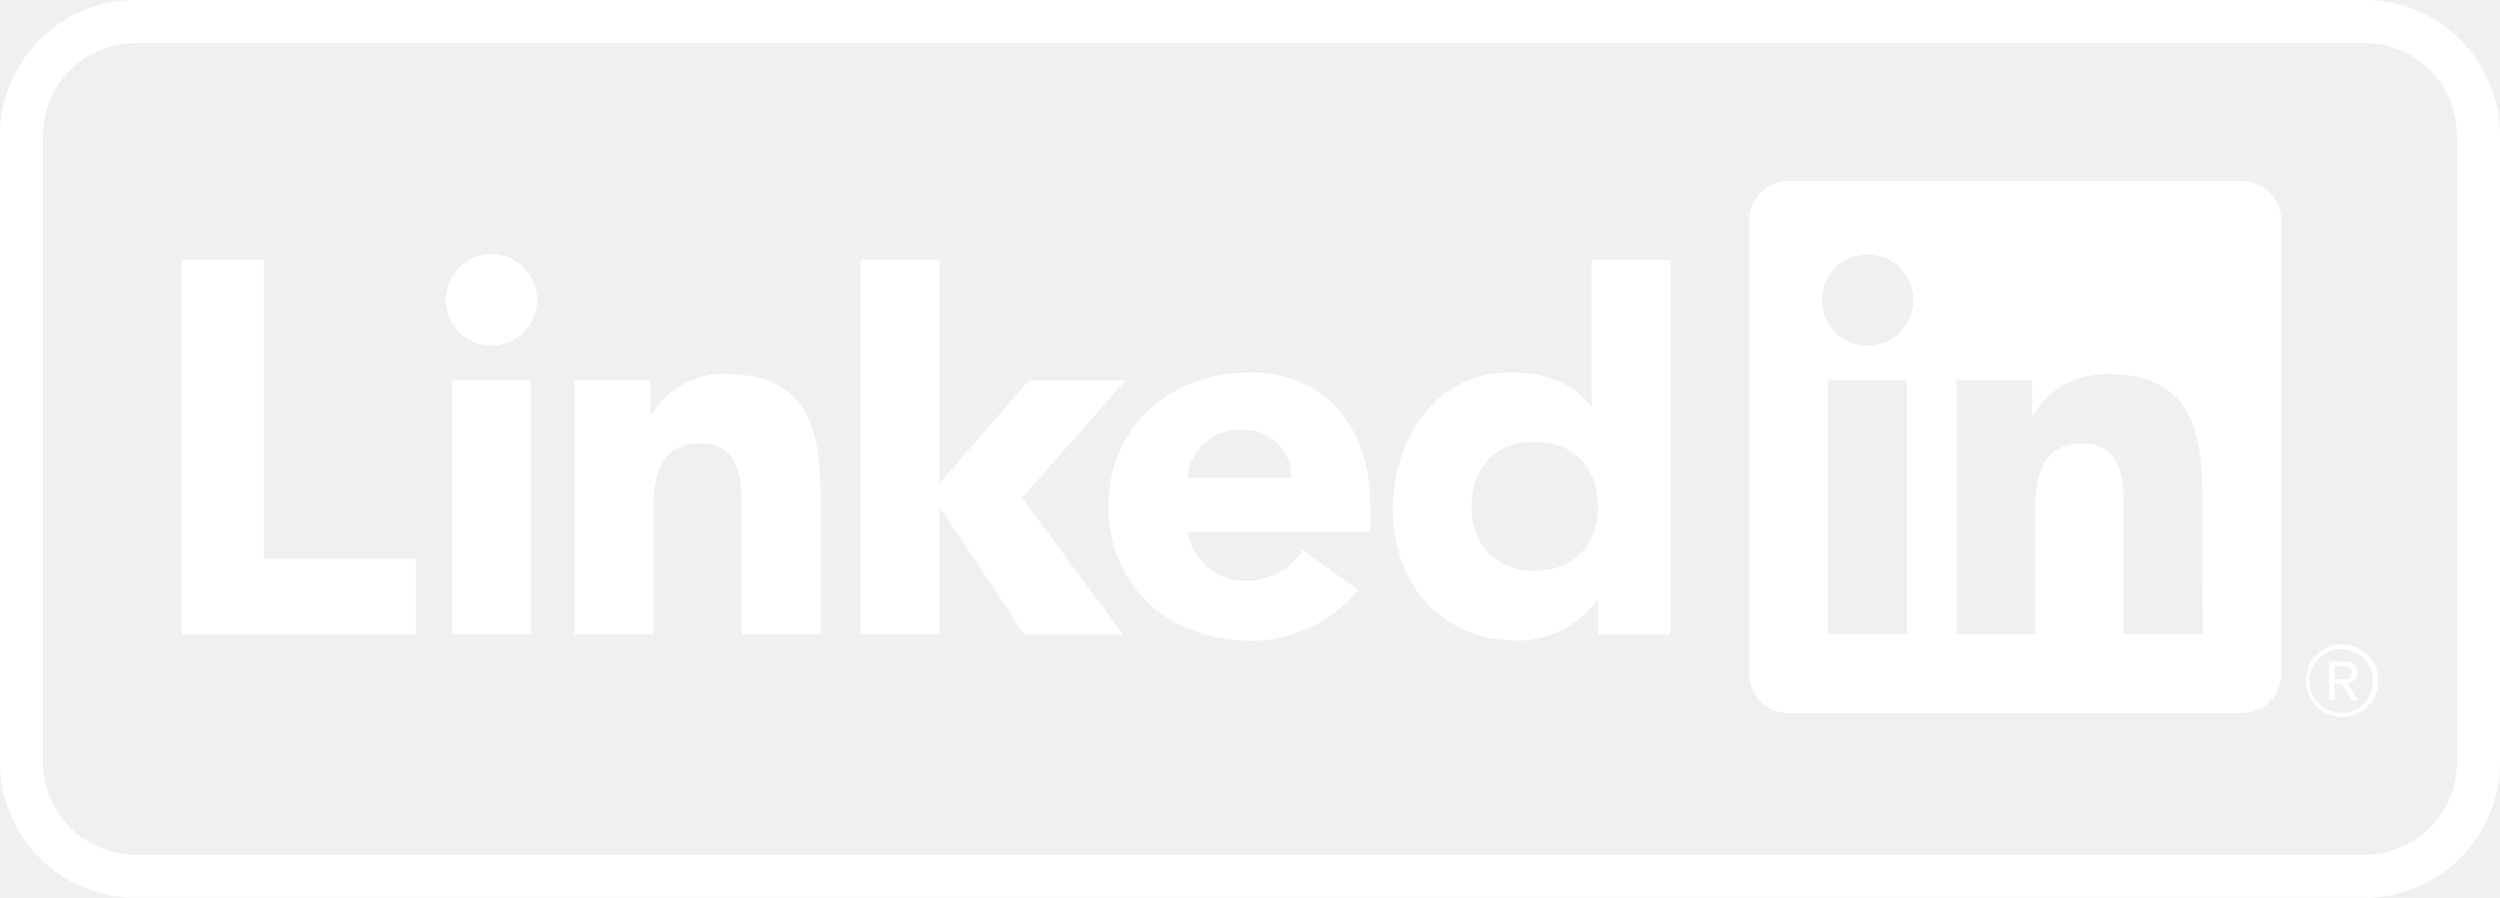
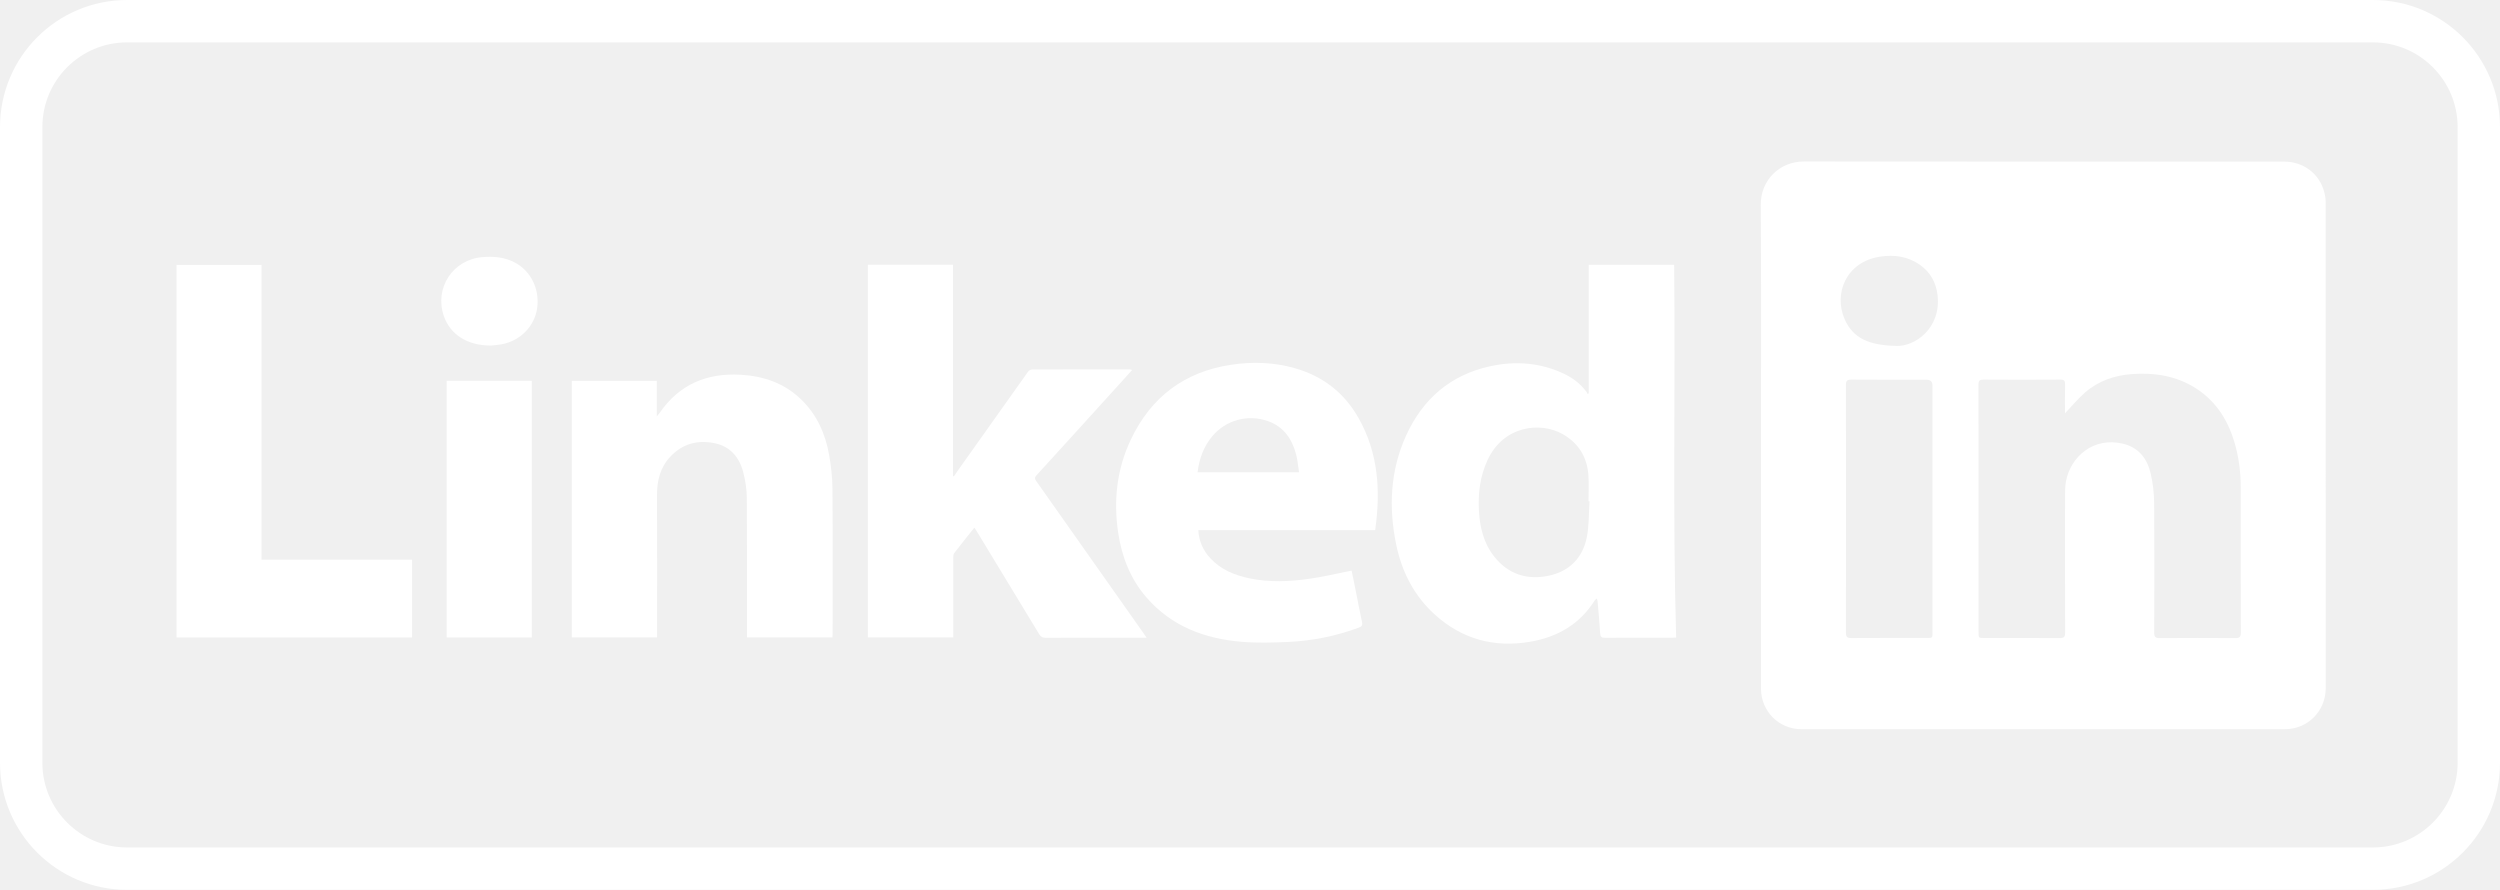
- <svg xmlns="http://www.w3.org/2000/svg" id="Layer_1" data-name="Layer 1" viewBox="0 0 582 209">
+ <svg xmlns="http://www.w3.org/2000/svg" id="Layer_2" viewBox="0 0 590 210">
  <defs>
    <style>.cls-1{fill:#fff;}.cls-2{fill:none;stroke:#fff;stroke-miterlimit:10;stroke-width:10px;}</style>
  </defs>
-   <path class="cls-1" d="M546.5,159h0a2.3,2.3,0,0,0,2.29-2.29v-.13c0-1.72-1-2.54-3.17-2.54H542.2v9h1.29v-3.92h1.59l0,0,2.47,3.88H549l-2.65-4Zm-1.5-.9h-1.51v-3h1.91c1,0,2.1.16,2.1,1.44,0,1.48-1.13,1.6-2.51,1.6M42.32,60.46h19.1v69.59H96.79v17.63H42.32Zm62.91,28.08h18.35v59.1H105.23Zm9.18-29.38a10.65,10.65,0,1,1-10.65,10.65,10.7,10.7,0,0,1,10.65-10.65h0m85.94,1.29H218.7v52.12l20.8-24H262l-24.09,27.36,23.58,31.79H238.43L219,118.45h-.25v29.21H200.35Zm-66.59,28.1h17.62v8.08h.25A19.3,19.3,0,0,1,169,87.08c18.61,0,22,12.24,22,28.15v32.41H172.69V118.91c0-6.86-.12-15.68-9.56-15.68s-11,7.47-11,15.18v29.22H133.77Z" />
-   <path class="cls-1" d="M300.65,111.22V111a11.05,11.05,0,0,0-11-11h-.27a12.3,12.3,0,0,0-13,11.26Zm15.54,26.19a32.37,32.37,0,0,1-25.09,11.76c-18.36,0-33.05-12.25-33.05-31.22s14.69-31.22,33.05-31.22C308.25,86.73,319,99,319,118v5.75H276.41a13.76,13.76,0,0,0,13.83,11.51,15.72,15.72,0,0,0,13.1-7.22Zm41.07-34.58c-9.18,0-14.68,6.13-14.68,15s5.5,15.06,14.68,15.06S372,126.83,372,117.88s-5.51-15-14.69-15m31.59,44.8H372v-7.84h-.25a23.09,23.09,0,0,1-18.24,9.31c-17.64,0-29.25-12.73-29.25-30.72,0-16.53,10.28-31.71,27.17-31.71,7.6,0,14.69,2.08,18.85,7.84h.25V60.44h18.36Zm123.89,0H494.38V118.93c0-6.86-.12-15.68-9.54-15.68s-11,7.47-11,15.18v29.23H455.47V88.56h17.61v8.08h.25a19.35,19.35,0,0,1,17.38-9.55c18.6,0,22,12.24,22,28.15Zm-78-67.18h0a10.65,10.65,0,1,1,10.65-10.66h0a10.71,10.71,0,0,1-10.65,10.65m9.18,67.18H425.57V88.56h18.37ZM521.88,42.14H416.34a9.09,9.09,0,0,0-9.13,8.93v106a9.08,9.08,0,0,0,9.13,8.94H521.88a9.11,9.11,0,0,0,9.18-8.94v-106a9.09,9.09,0,0,0-9.18-8.92M545.16,150a8.44,8.44,0,1,0,.16,0h-.16m0,15.93H545a7.41,7.41,0,1,1,7.41-7.53v.12a7.28,7.28,0,0,1-7.09,7.4h-.19" />
-   <rect class="cls-2" x="5" y="5" width="572" height="199" rx="26.59" />
+   <g id="Layer_1-2">
+     <rect class="cls-2" x="5" y="5" width="580" height="200" rx="25" ry="25" />
+     <g id="V6vTz6.tif">
+       <g>
+         <path class="cls-1" d="M415.59,105.12c0-18.94,.08-37.89-.05-56.83-.04-5.69,4.38-10.19,10.2-10.18,37.76,.05,75.53,.02,113.29,.03,4.61,0,8.38,2.87,9.51,7.24,.21,.8,.32,1.64,.32,2.46,.02,38.19,.02,76.38,.01,114.57,0,5.4-4.24,9.68-9.64,9.68-38.03,.01-76.06,.01-114.09,0-5.35,0-9.55-4.25-9.55-9.62,0-19.11,0-38.22,0-57.33Zm71.75-7.6c0-2.19-.04-4.5,.02-6.79,.02-.86-.21-1.14-1.11-1.14-6.04,.04-12.09,.04-18.13,0-.9,0-1.2,.22-1.2,1.17,.03,19.48,.02,38.96,.02,58.44,0,1.36,0,1.37,1.3,1.37,5.94,0,11.89-.02,17.83,.02,.99,0,1.3-.25,1.3-1.29-.04-10.64-.03-21.28-.02-31.92,0-1.3-.01-2.62,.24-3.89,1.13-5.75,6.48-10.43,13.41-8.78,3.75,.89,5.75,3.54,6.57,7.06,.53,2.28,.79,4.67,.81,7.01,.08,10.17,.05,20.35,.01,30.52,0,1.04,.31,1.3,1.3,1.29,5.94-.04,11.89-.04,17.83,0,.98,0,1.32-.24,1.32-1.29-.04-11.44-.02-22.88-.03-34.32,0-3.27-.38-6.51-1.22-9.67-1.51-5.66-4.32-10.45-9.38-13.68-4.6-2.94-9.72-3.73-15.05-3.35-4.11,.3-7.93,1.6-11.07,4.33-1.72,1.5-3.18,3.29-4.74,4.92Zm-31.27,22.49c0-9.67,0-19.34,0-29.01q0-1.39-1.44-1.39c-5.91,0-11.82,.03-17.72-.02-1.02,0-1.27,.27-1.27,1.28,.03,19.47,.03,38.94,0,58.41,0,1.02,.29,1.31,1.29,1.3,5.94-.04,11.88-.02,17.82-.02,1.32,0,1.32,0,1.32-1.34,0-9.74,0-19.47,0-29.21Zm-8.59-38.37c4.45,.2,10.68-4.22,9.78-11.98-.34-2.95-1.67-5.39-4.12-7.13-2.87-2.04-6.11-2.48-9.52-1.95-7.92,1.24-10.96,8.69-8.26,14.81,1.96,4.43,5.76,6.11,12.11,6.24Z" />
+         <path class="cls-1" d="M374.94,92.81v-30.31h20.16c.31,29.32-.38,58.61,.47,87.96-.3,.01-.59,.04-.88,.04-5.31,0-10.62-.01-15.92,.02-.8,0-1.08-.19-1.13-1.03-.14-2.53-.4-5.05-.61-7.57-.02-.19-.09-.37-.17-.67-.22,.18-.39,.26-.48,.4-3.54,5.66-8.82,8.7-15.24,9.8-8.49,1.46-16.1-.59-22.53-6.42-4.91-4.45-7.79-10.11-9.11-16.52-1.81-8.79-1.41-17.46,2.34-25.72,3.92-8.62,10.45-14.3,19.81-16.35,6.08-1.33,12.07-.87,17.75,1.92,2,.98,3.71,2.36,5.05,4.17,.1,.13,.14,.3,.21,.45l.29-.16Zm.19,25.51h-.24c0-2.08,.12-4.15-.03-6.21-.31-4.25-2.33-7.53-6.05-9.65-5.24-2.99-14-2.06-17.78,6.18-1.74,3.79-2.23,7.8-2,11.9,.21,3.91,1.11,7.67,3.61,10.82,3.32,4.18,7.76,5.58,12.85,4.51,4.88-1.03,8.03-4.2,9-9.09,.54-2.75,.45-5.63,.64-8.45Z" />
+         <path class="cls-1" d="M204.81,62.47h20.1v49.87l.22,.07c.28-.42,.56-.85,.85-1.26,5.53-7.81,11.07-15.61,16.62-23.4,.2-.28,.62-.55,.95-.55,7.68-.03,15.36-.02,23.04-.02,.15,0,.31,.06,.6,.13-1.01,1.12-1.94,2.16-2.88,3.19-6.57,7.24-13.13,14.49-19.73,21.71-.56,.61-.29,.95,.05,1.43,8.42,11.93,16.84,23.87,25.25,35.81,.2,.29,.4,.58,.72,1.05h-1.18c-7.55,0-15.09-.01-22.64,.02-.78,0-1.19-.27-1.57-.91-4.86-8.04-9.74-16.07-14.62-24.1-.18-.3-.39-.6-.64-.99-1.65,2.07-3.24,4.04-4.77,6.04-.21,.27-.21,.75-.21,1.13-.01,5.87,0,11.74,0,17.61v1.13h-20.15V62.47Z" />
+         <path class="cls-1" d="M324.57,125.11h-41.77c.14,2.61,1.13,4.8,2.85,6.65,2.51,2.71,5.77,4.01,9.28,4.74,4.67,.97,9.37,.75,14.04,.1,3.32-.46,6.59-1.26,10.01-1.94,.28,1.38,.61,2.93,.92,4.48,.51,2.54,.97,5.1,1.53,7.63,.18,.81-.05,1.1-.78,1.36-5.39,2-10.96,3.11-16.68,3.37-3.63,.16-7.29,.27-10.9-.03-8.74-.73-16.58-3.64-22.51-10.48-3.8-4.39-5.82-9.59-6.67-15.26-1.14-7.63-.32-15.04,3.01-22.04,4.77-10.03,12.68-15.98,23.73-17.62,5-.74,9.98-.58,14.87,.8,6.65,1.87,11.73,5.8,15.12,11.79,4.68,8.27,5.23,17.18,3.92,26.45Zm-41.94-13.66h23.94c-.23-1.45-.33-2.85-.68-4.18-.96-3.66-2.91-6.56-6.66-7.89-4.72-1.67-9.92-.27-13.13,3.57-2.04,2.44-3.08,5.31-3.47,8.5Z" />
+         <path class="cls-1" d="M134.94,89.88h20.07v8.39c.35-.43,.53-.62,.68-.84,4.62-6.72,11.11-9.44,19.12-8.99,5.41,.31,10.26,1.98,14.22,5.79,3.72,3.58,5.74,8.07,6.63,13.06,.47,2.64,.78,5.35,.8,8.04,.09,11.41,.04,22.81,.04,34.22,0,.26-.02,.53-.04,.87h-20.17c0-.36,0-.75,0-1.13,0-10.57,.04-21.15-.04-31.72-.02-2.07-.33-4.2-.87-6.21-.94-3.51-3.09-6.05-6.84-6.79-3.97-.78-7.47,.17-10.31,3.17-2.45,2.58-3.19,5.72-3.18,9.19,.05,10.74,.02,21.48,.02,32.22v1.27h-20.12v-60.54Z" />
+         <path class="cls-1" d="M97.25,150.44H41.66V62.52h20.06v69.56h35.52v18.36Z" />
+         <path class="cls-1" d="M125.51,150.44h-20.09v-60.57h20.09v60.57Z" />
+         <path class="cls-1" d="M115.9,81.55c-5.63,.03-9.68-2.63-11.17-7.01-2.24-6.61,2.16-13.29,9.12-13.86,2.67-.22,5.27,0,7.68,1.29,3.81,2.04,5.88,6.33,5.23,10.81-.62,4.23-3.97,7.65-8.36,8.47-.98,.18-1.98,.24-2.5,.3Z" />
+       </g>
+     </g>
+   </g>
</svg>
